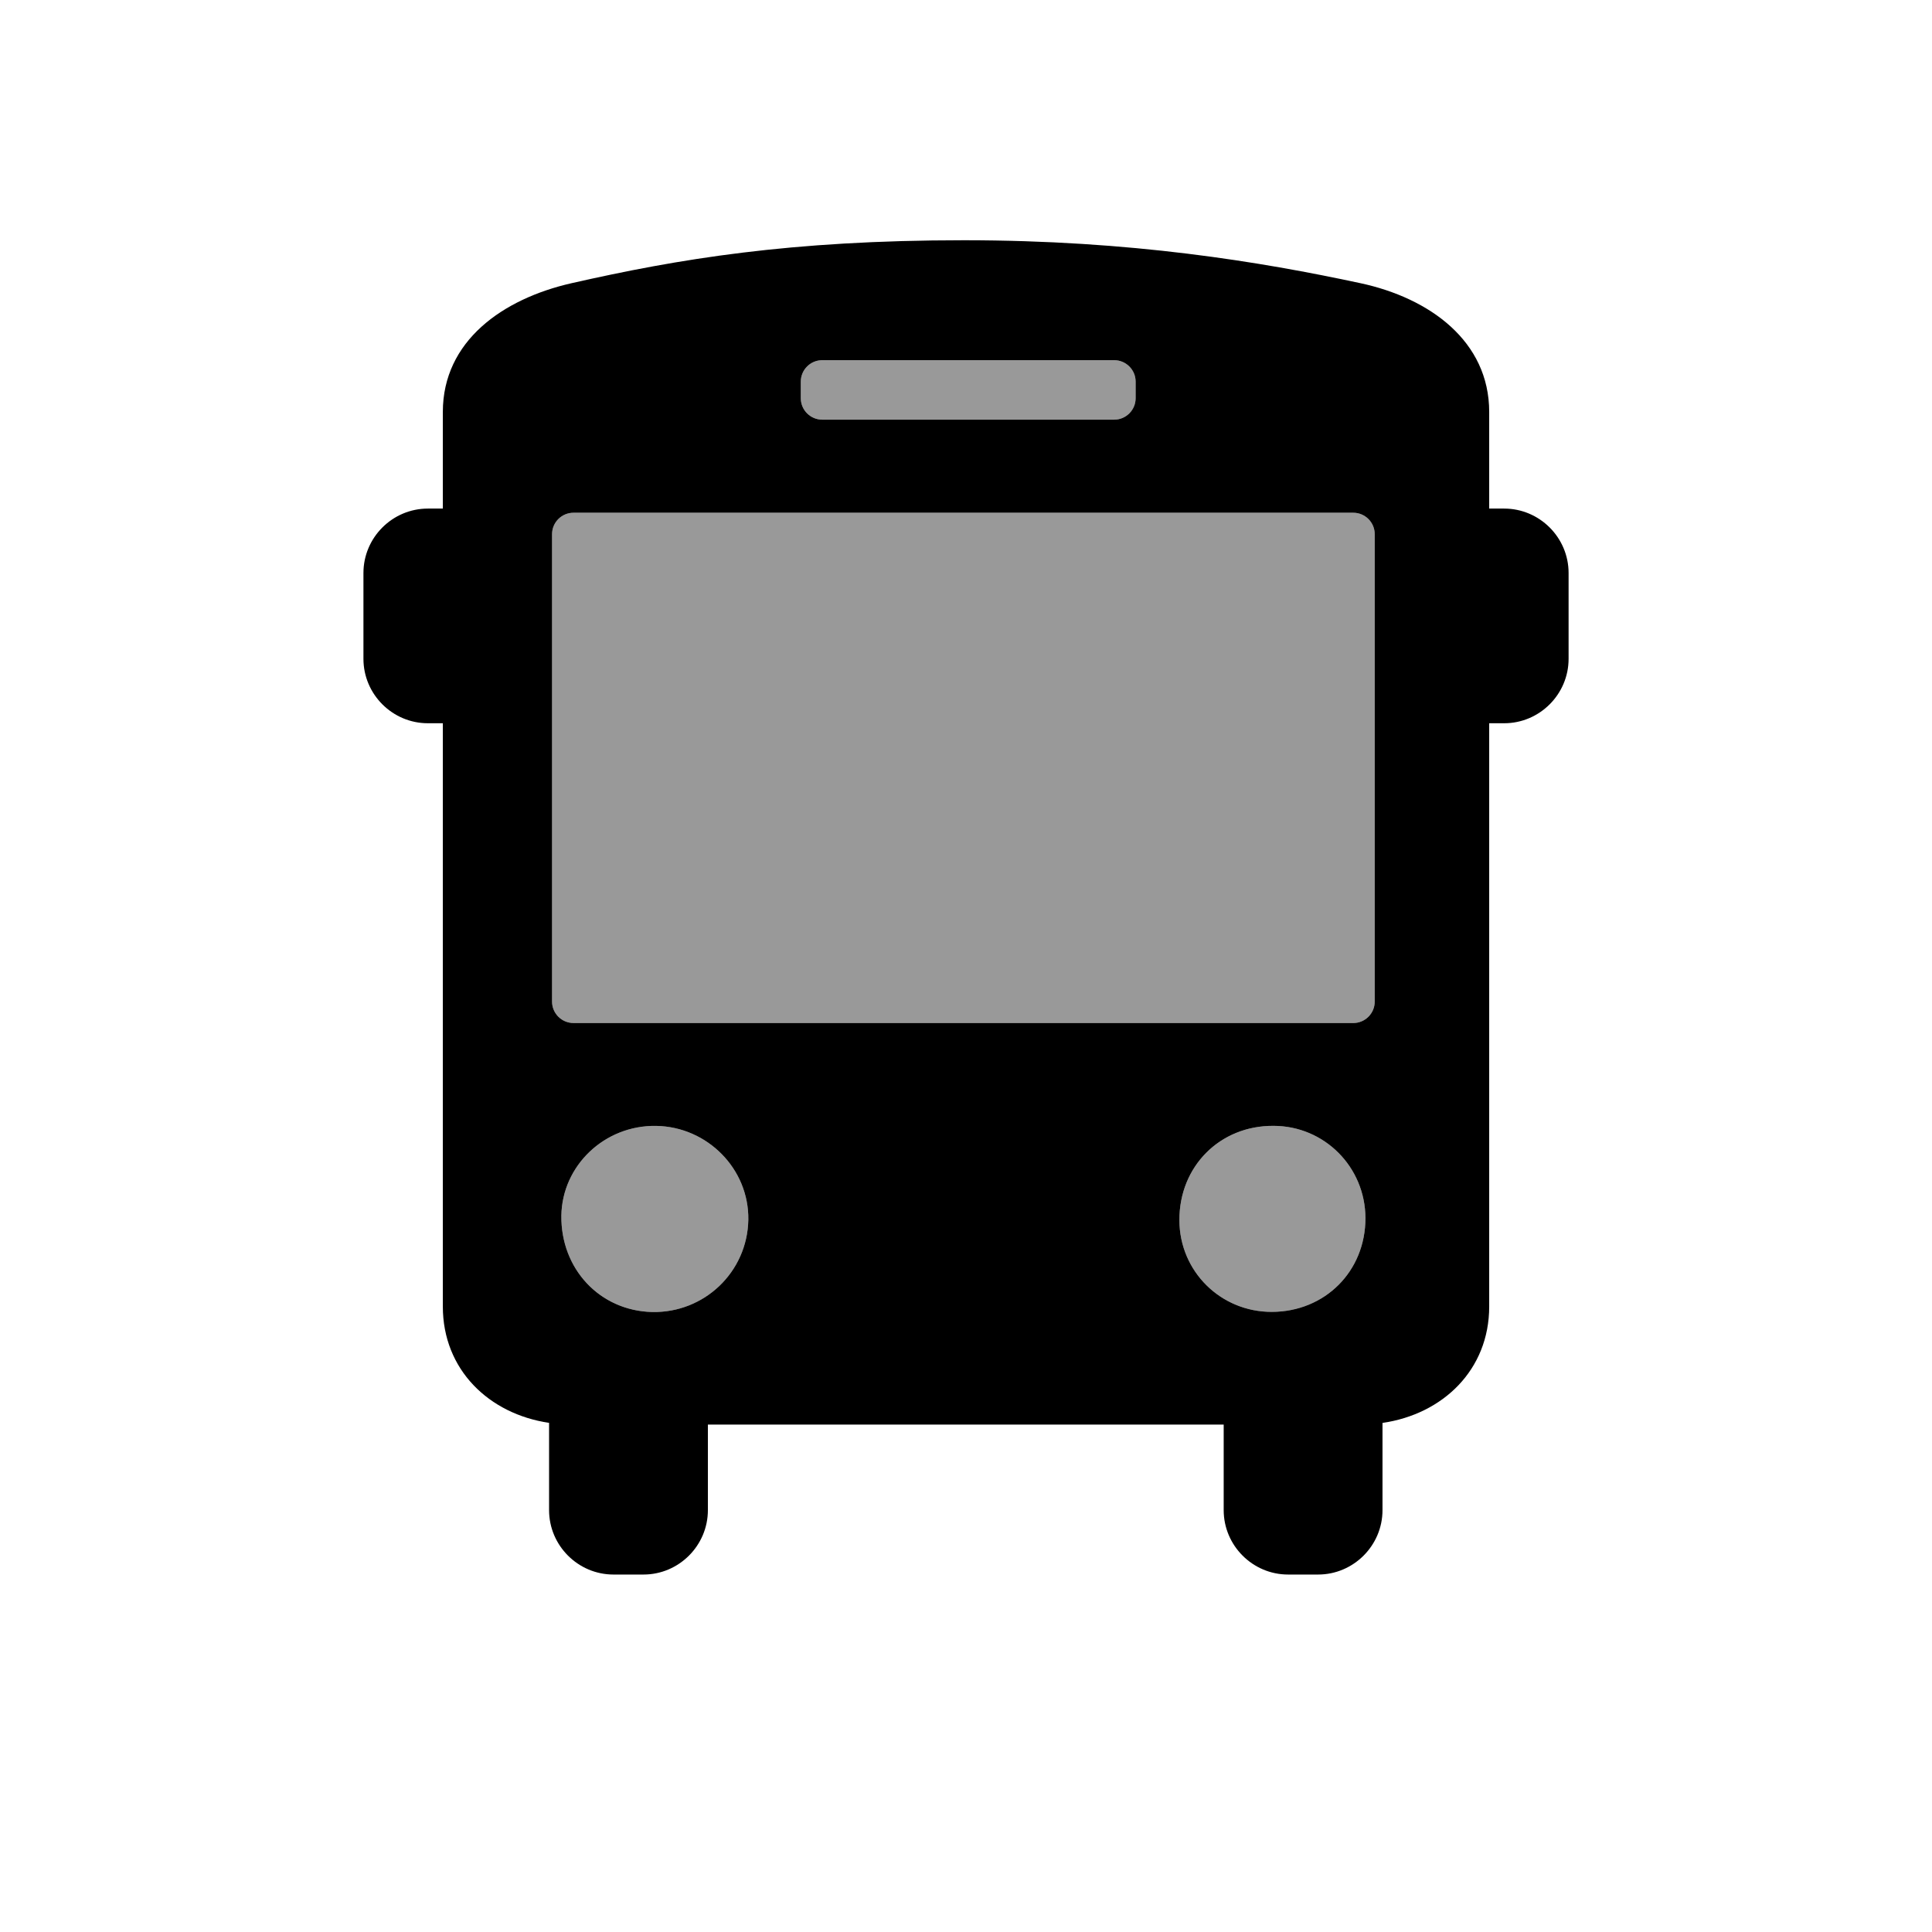
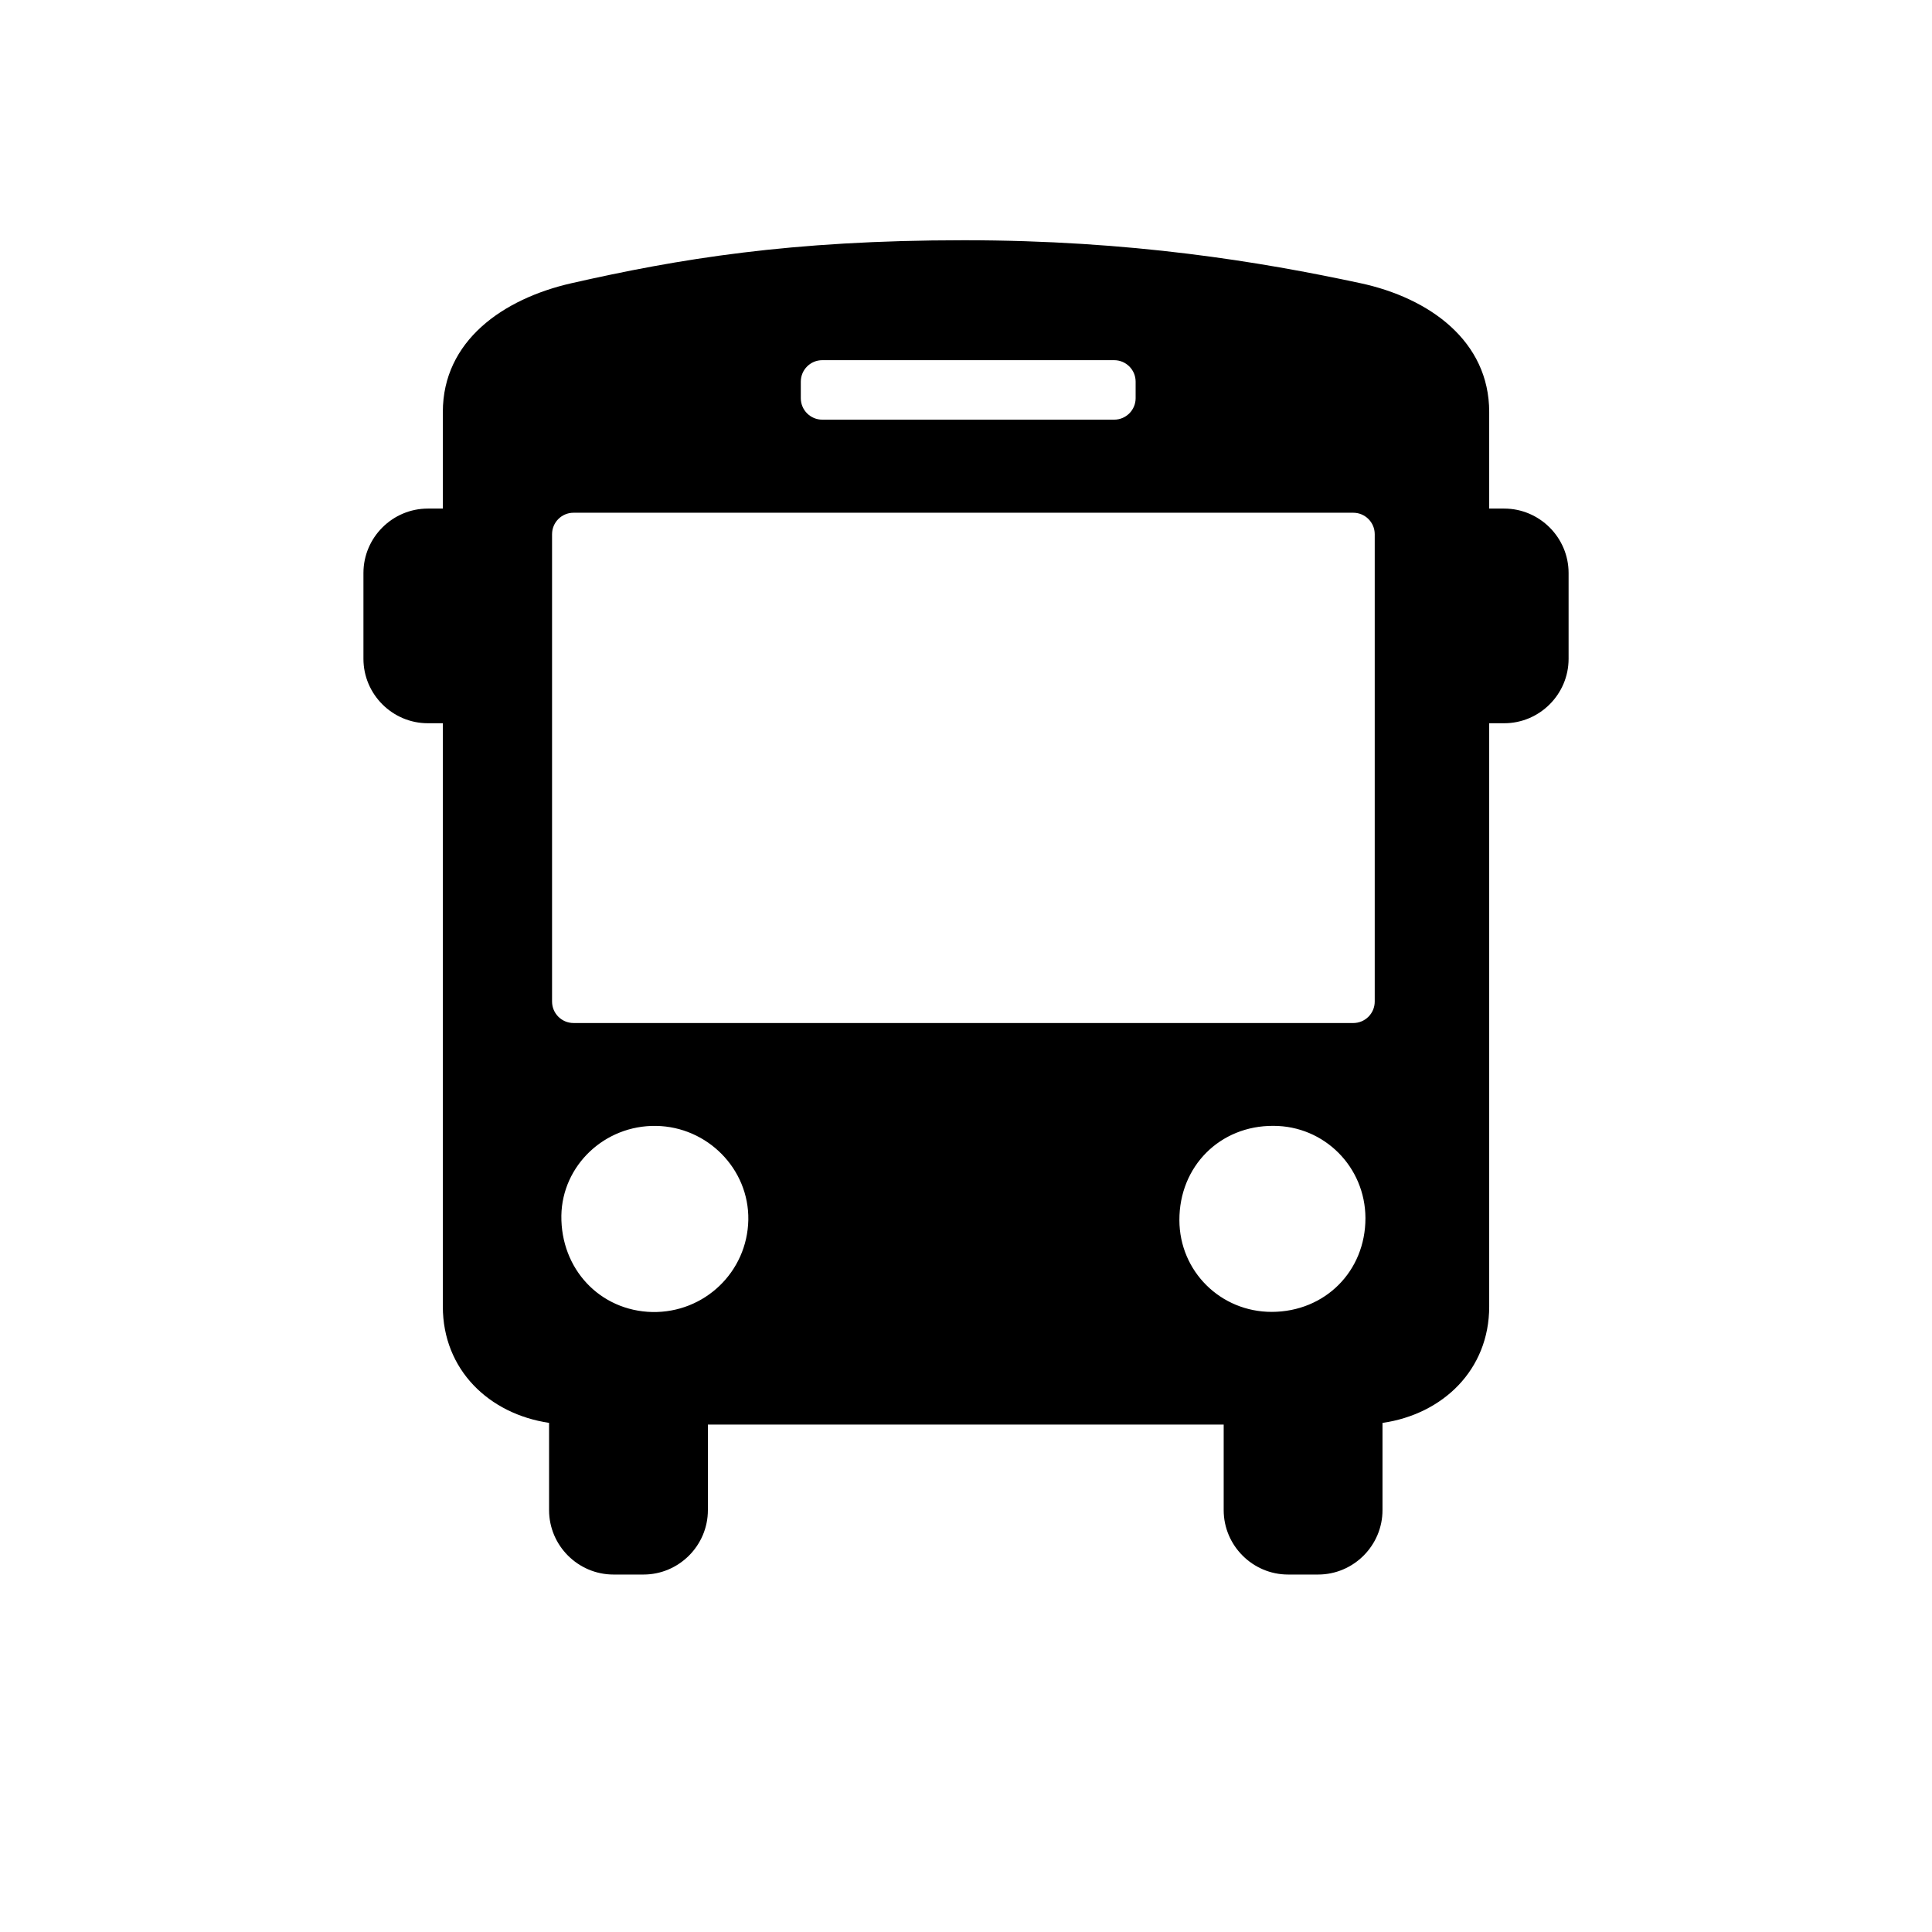
<svg xmlns="http://www.w3.org/2000/svg" version="1.1" id="Layer_1" x="0px" y="0px" width="180px" height="180px" viewBox="0 0 180 180" enable-background="new 0 0 180 180" xml:space="preserve">
  <g>
    <path d="M140.142,47.383h-1.397v-9c0-6.6-5.547-10.615-12-12c-9.316-2-21.384-4-36.942-4c-16.212,0-26.624,1.75-36.545,4   c-6.436,1.46-12,5.4-12,12v9h-1.397c-3.3,0-6,2.7-6,6v8c0,3.3,2.7,6,6,6h1.397v54.344c0,5.882,4.293,10.008,9.898,10.837v8.132   c0,3.3,2.7,6,6,6h2.796c3.3,0,6-2.7,6-6v-7.969h23.881c0.112,0,0.225,0,0.337,0h23.838v7.969c0,3.3,2.7,6,6,6h2.796   c3.3,0,6-2.7,6-6v-8.126c5.626-0.815,9.941-4.946,9.941-10.843V67.383h1.397c3.3,0,6-2.7,6-6v-8   C146.142,50.083,143.441,47.383,140.142,47.383z M74.609,35.557c0-1.104,0.896-2,2-2h27.195c1.104,0,2,0.896,2,2v1.542   c0,1.104-0.896,2-2,2H76.609c-1.104,0-2-0.896-2-2V35.557z M60.764,122.238c-4.881-0.116-8.529-4.017-8.463-8.987   c0.076-4.668,4.033-8.427,8.822-8.354c4.793,0.076,8.678,4.023,8.596,8.76C69.623,118.508,65.629,122.33,60.764,122.238z    M53.434,95.312c-1.105,0-2-0.896-2-2V49.771c0-1.104,0.895-2,2-2h72.646c1.105,0,2,0.896,2,2v43.542c0,1.104-0.895,2-2,2H53.434z    M109.881,113.684c-0.016-5.021,3.779-8.817,8.756-8.791c4.764,0,8.562,3.843,8.578,8.591c0.006,4.962-3.773,8.729-8.723,8.741   C113.717,122.233,109.893,118.441,109.881,113.684z" />
-     <path opacity="0.4" d="M60.764,122.238c-4.881-0.116-8.529-4.017-8.463-8.987c0.076-4.668,4.033-8.427,8.822-8.354   c4.793,0.076,8.678,4.023,8.596,8.76C69.623,118.508,65.629,122.33,60.764,122.238z" />
-     <path opacity="0.4" d="M118.492,122.225c-4.775,0.009-8.6-3.783-8.611-8.541c-0.016-5.021,3.779-8.817,8.756-8.791   c4.764,0,8.562,3.843,8.578,8.591C127.221,118.445,123.441,122.212,118.492,122.225z" />
-     <path opacity="0.4" d="M128.08,93.312c0,1.104-0.895,2-2,2H53.434c-1.105,0-2-0.896-2-2V49.771c0-1.104,0.895-2,2-2h72.646   c1.105,0,2,0.896,2,2V93.312z" />
-     <path opacity="0.4" d="M74.609,37.099v-1.542c0-1.104,0.896-2,2-2h27.195c1.104,0,2,0.896,2,2v1.542c0,1.104-0.896,2-2,2H76.609   C75.505,39.099,74.609,38.203,74.609,37.099z" />
  </g>
</svg>
